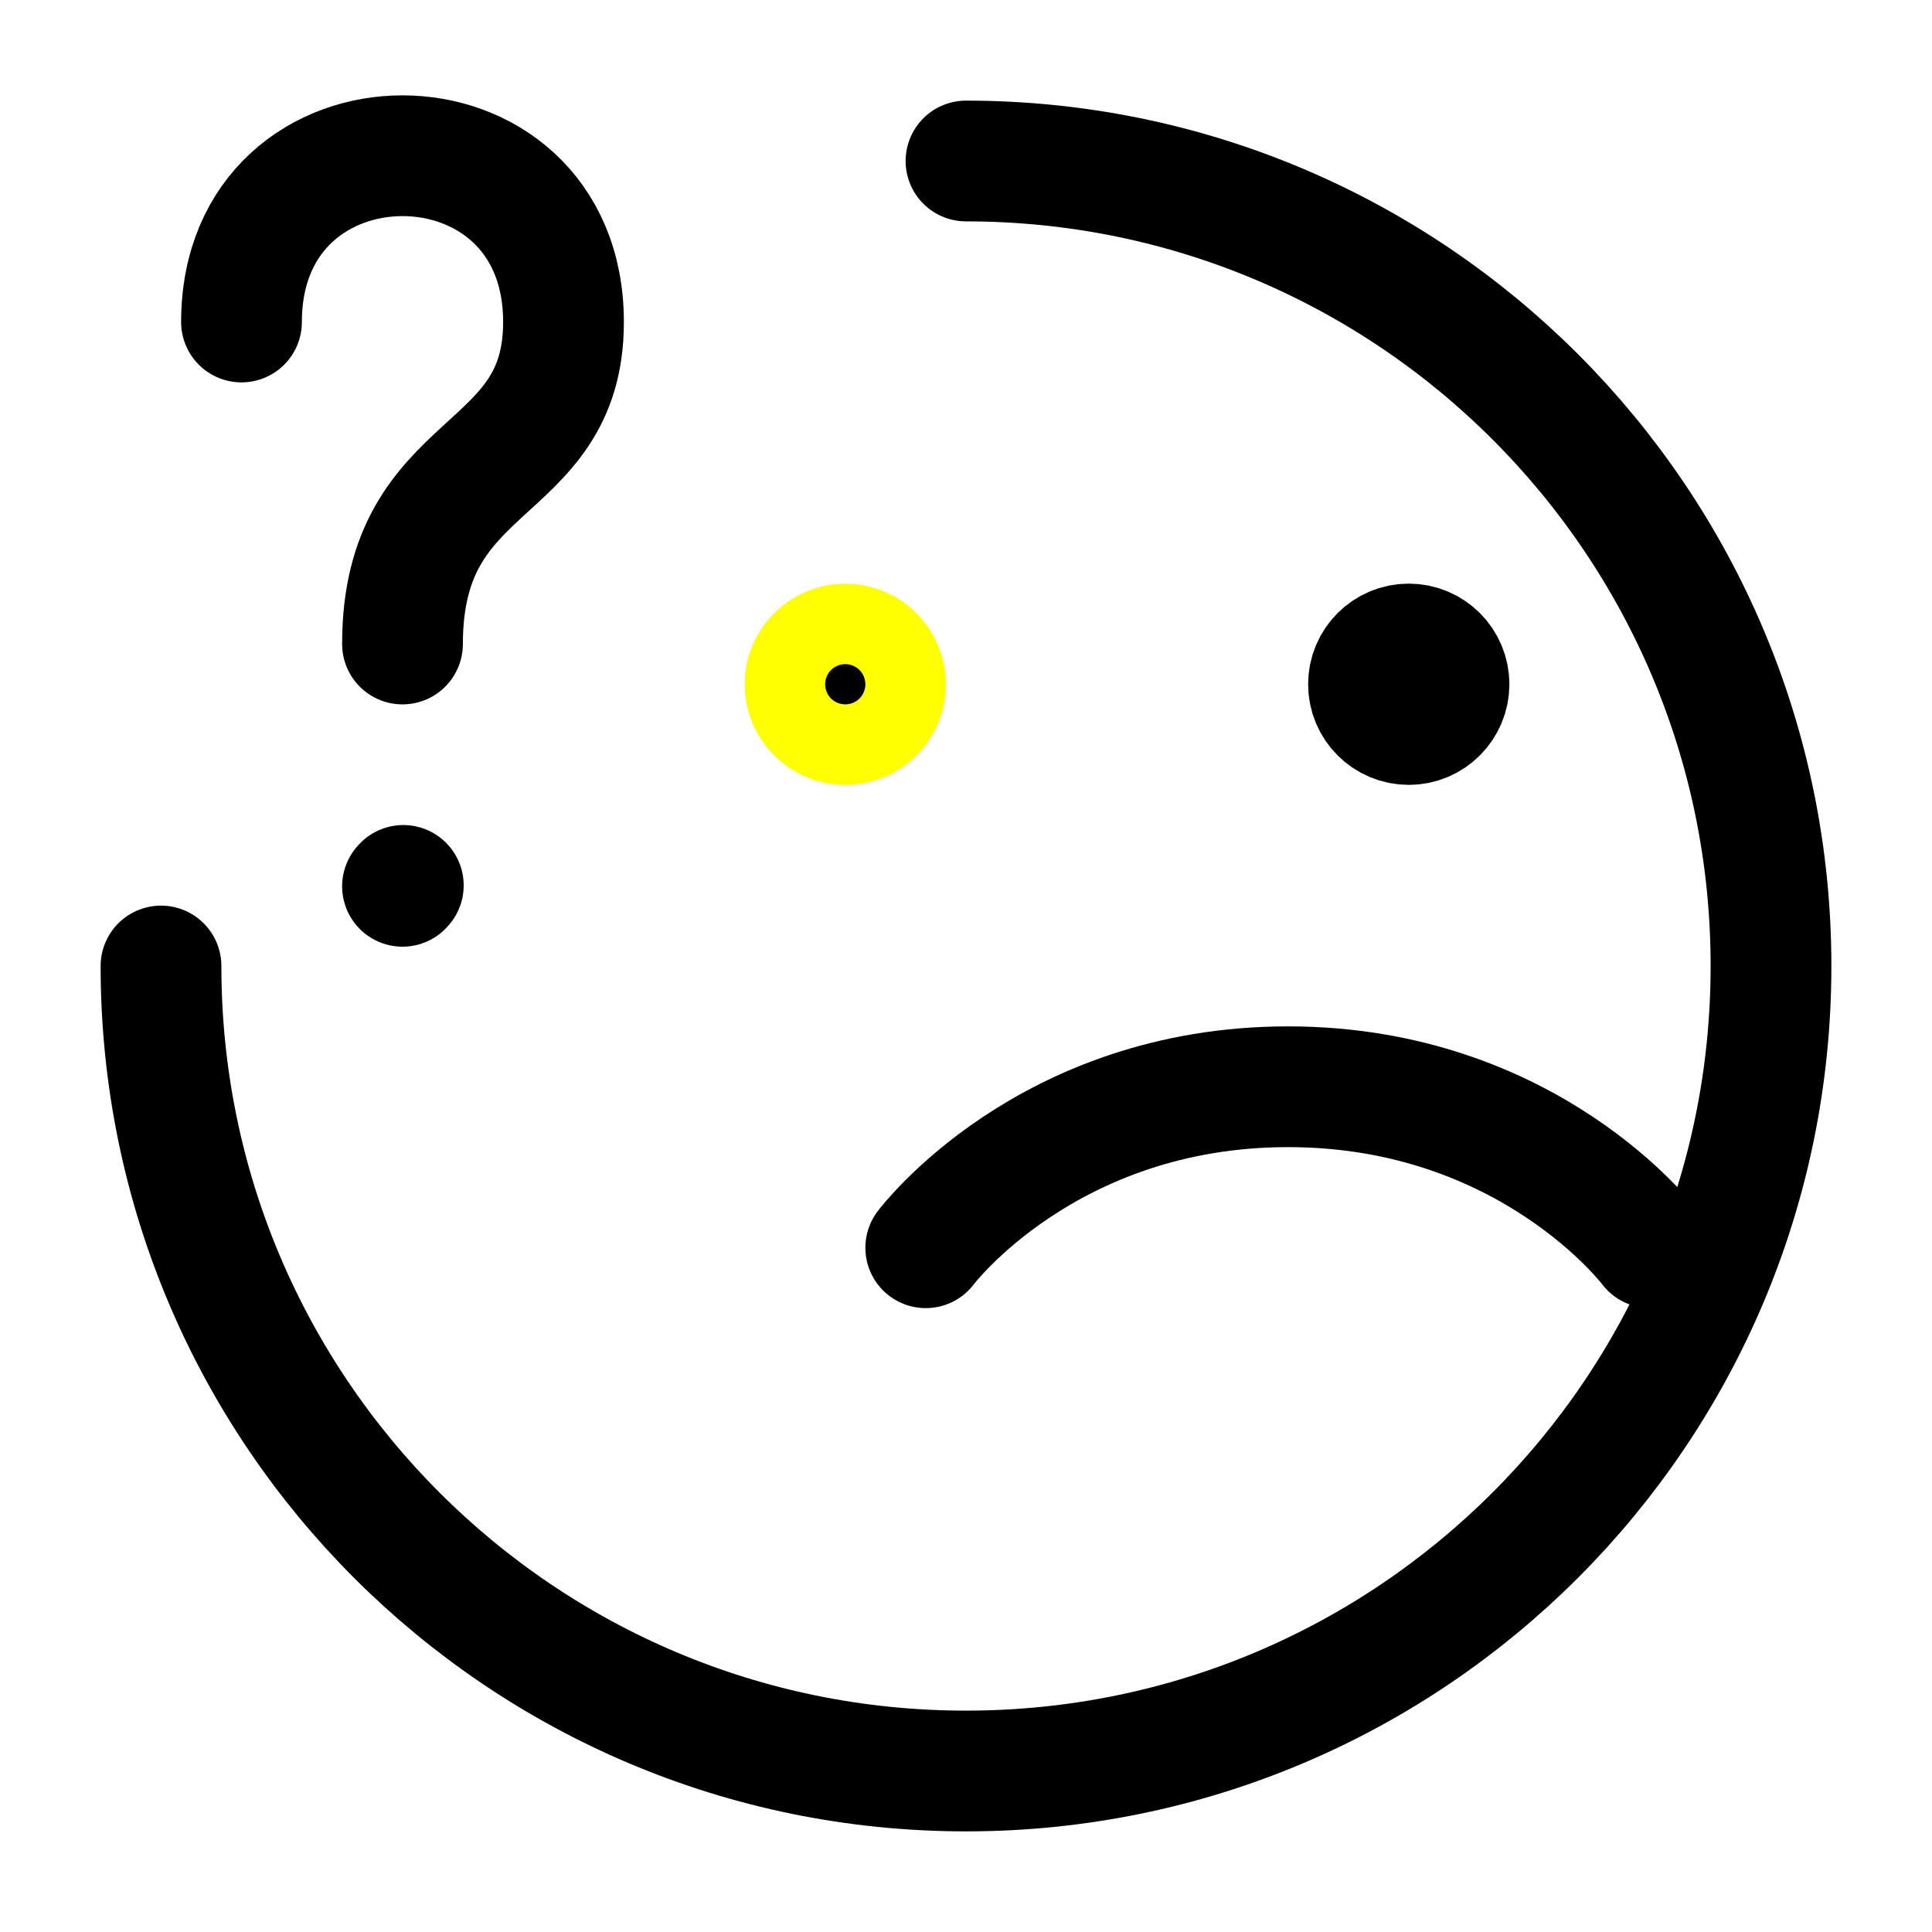
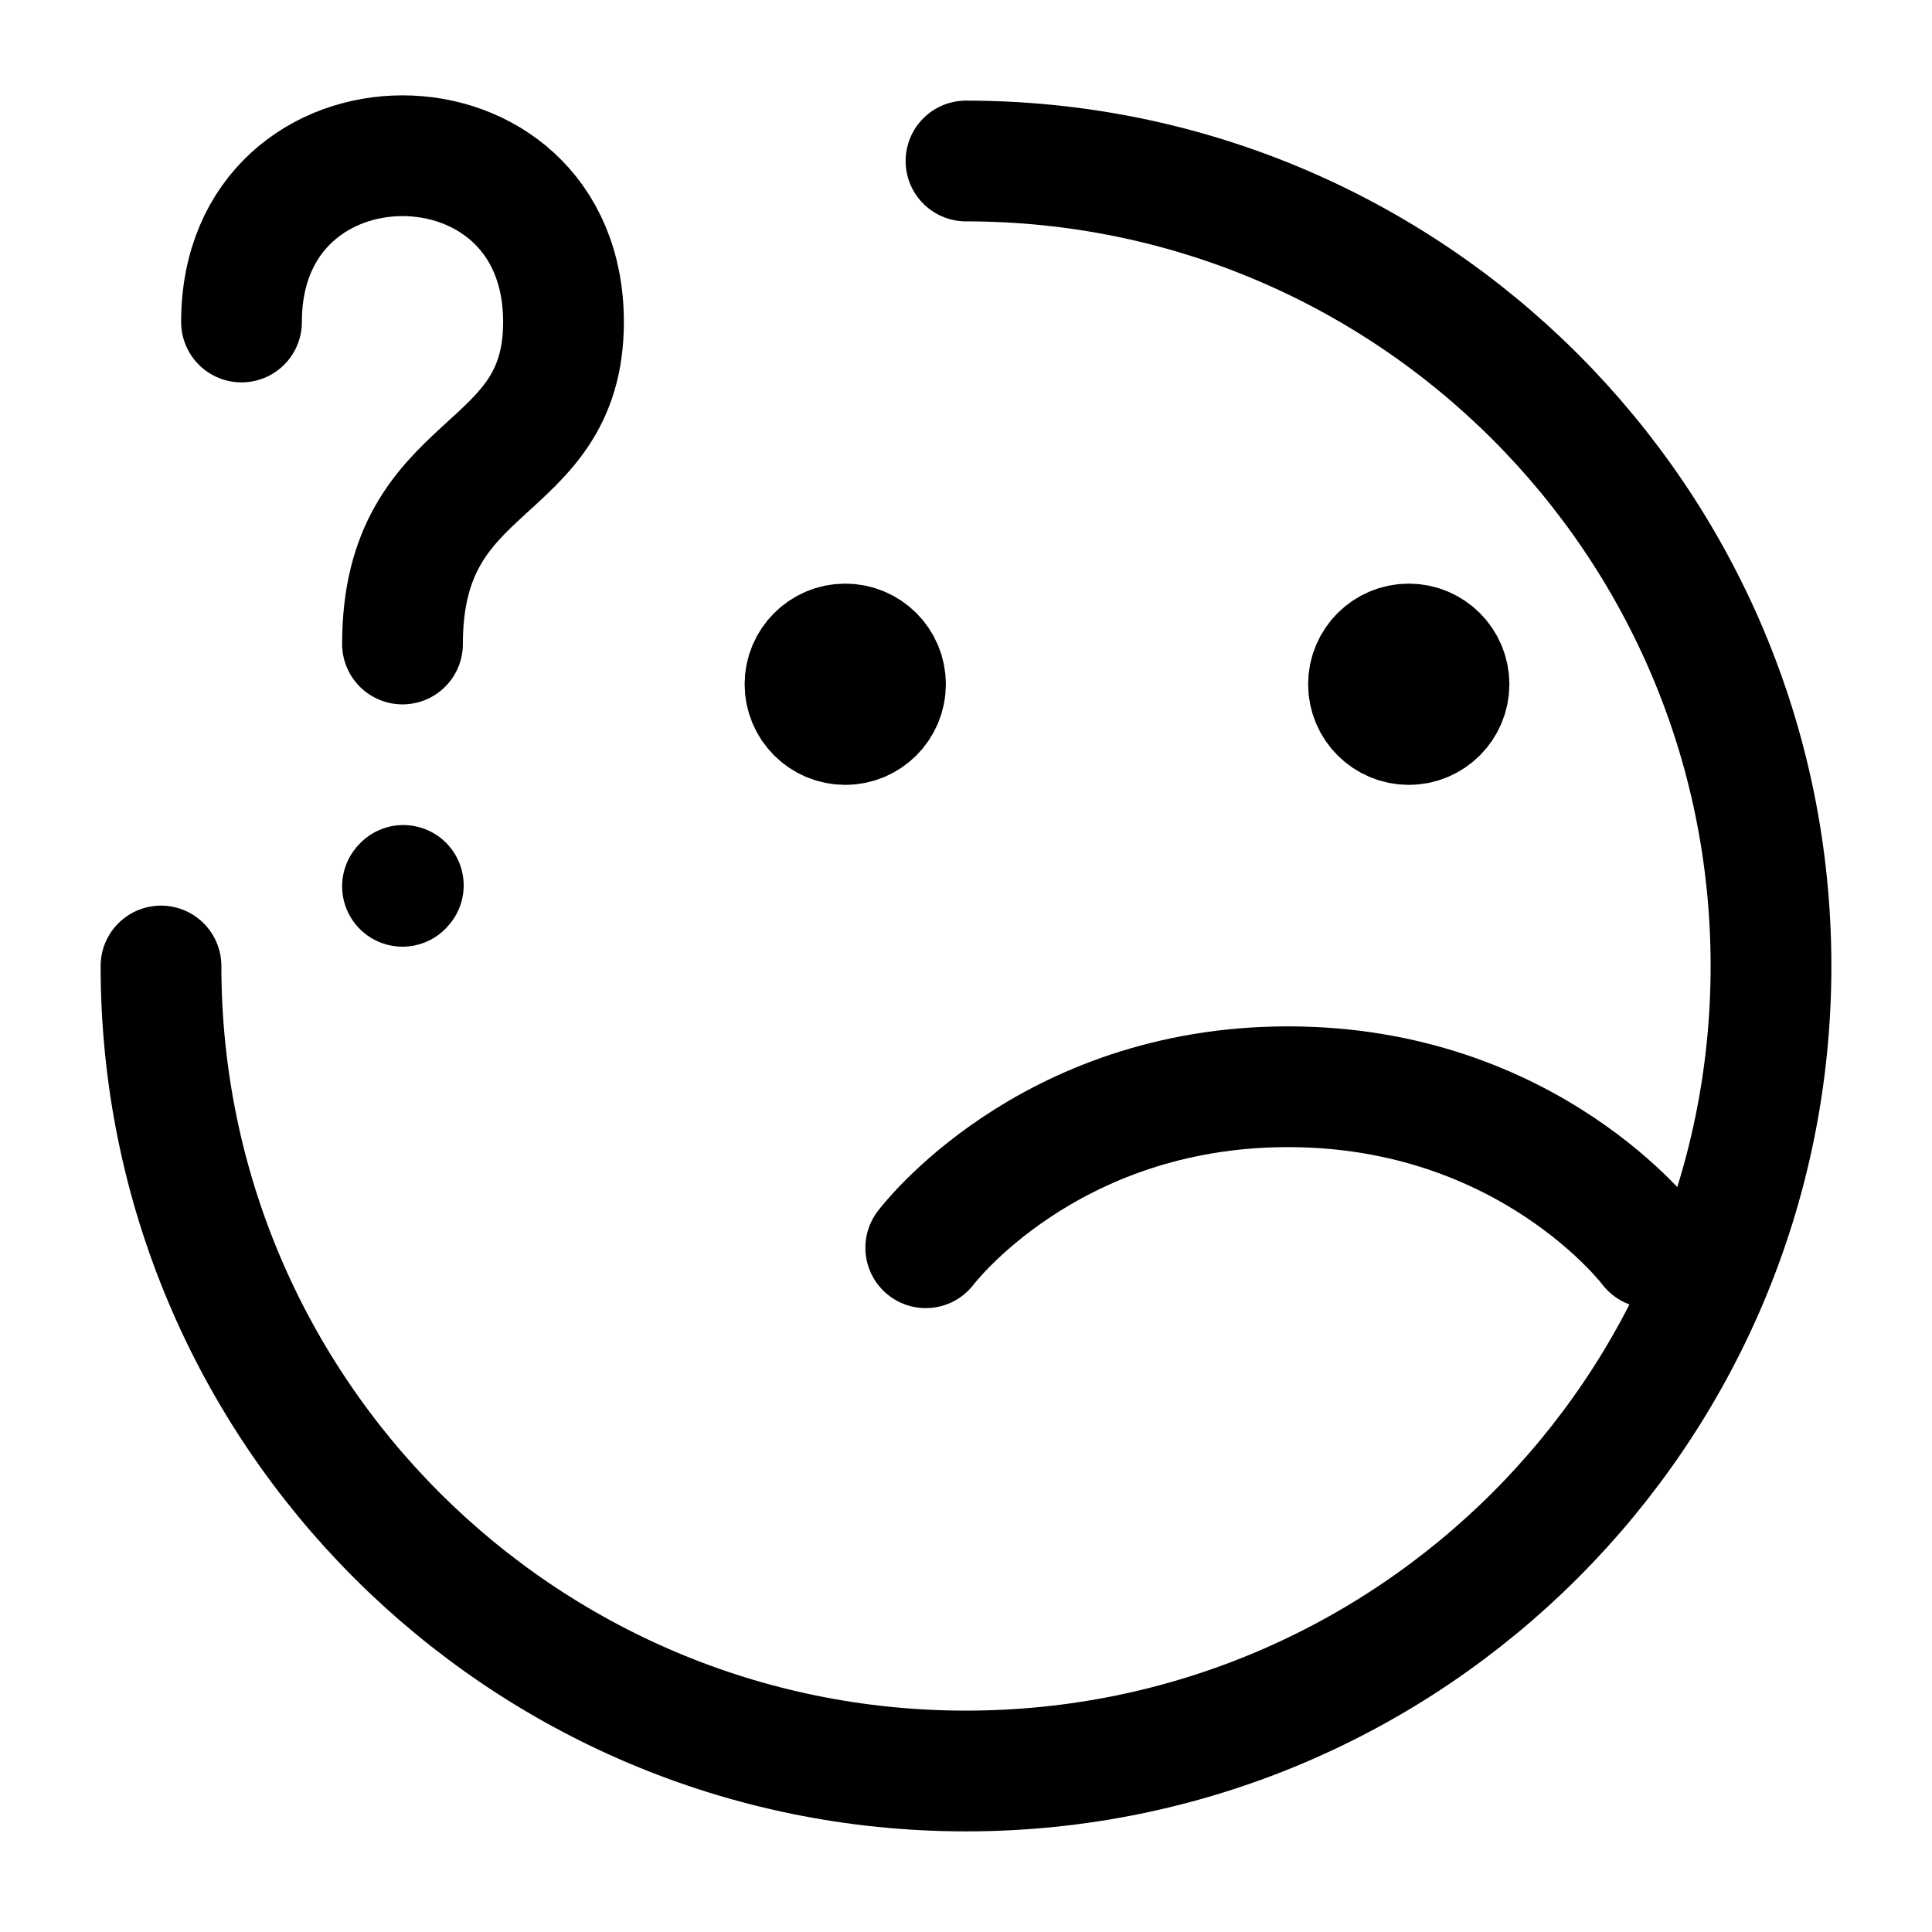
<svg xmlns="http://www.w3.org/2000/svg" width="24" height="24" stroke-width="1.5" viewBox="0 0 24 24" fill="none">
  <path d="M2 12C2 17.523 6.477 22 12 22C17.523 22 22 17.523 22 12C22 6.477 17.523 2 12 2" stroke="currentColor" stroke-linecap="round" stroke-linejoin="round" />
  <path d="M11.5 15.5C11.5 15.5 13 13.5 16 13.5C19 13.5 20.5 15.5 20.5 15.5" stroke="currentColor" stroke-linecap="round" stroke-linejoin="round" />
  <path d="M3 4C3 1.246 7 1.246 7 4C7 5.967 5 5.639 5 8" stroke="currentColor" stroke-linecap="round" stroke-linejoin="round" />
  <path d="M5 11.01L5.01 10.999" stroke="currentColor" stroke-linecap="round" stroke-linejoin="round" />
  <path d="M17.5 9C17.224 9 17 8.776 17 8.5C17 8.224 17.224 8 17.5 8C17.776 8 18 8.224 18 8.5C18 8.776 17.776 9 17.5 9Z" fill="black" stroke="currentColor" stroke-linecap="round" stroke-linejoin="round" />
-   <path d="M10.5 9C10.224 9 10 8.776 10 8.5C10 8.224 10.224 8 10.5 8C10.776 8 11 8.224 11 8.5C11 8.776 10.776 9 10.5 9Z" fill="black" stroke="yellow" stroke-linecap="round" stroke-linejoin="round" />
+   <path d="M10.5 9C10.224 9 10 8.776 10 8.5C10 8.224 10.224 8 10.5 8C10.776 8 11 8.224 11 8.5C11 8.776 10.776 9 10.5 9Z" fill="black" stroke="currentColor" stroke-linecap="round" stroke-linejoin="round" />
</svg>
